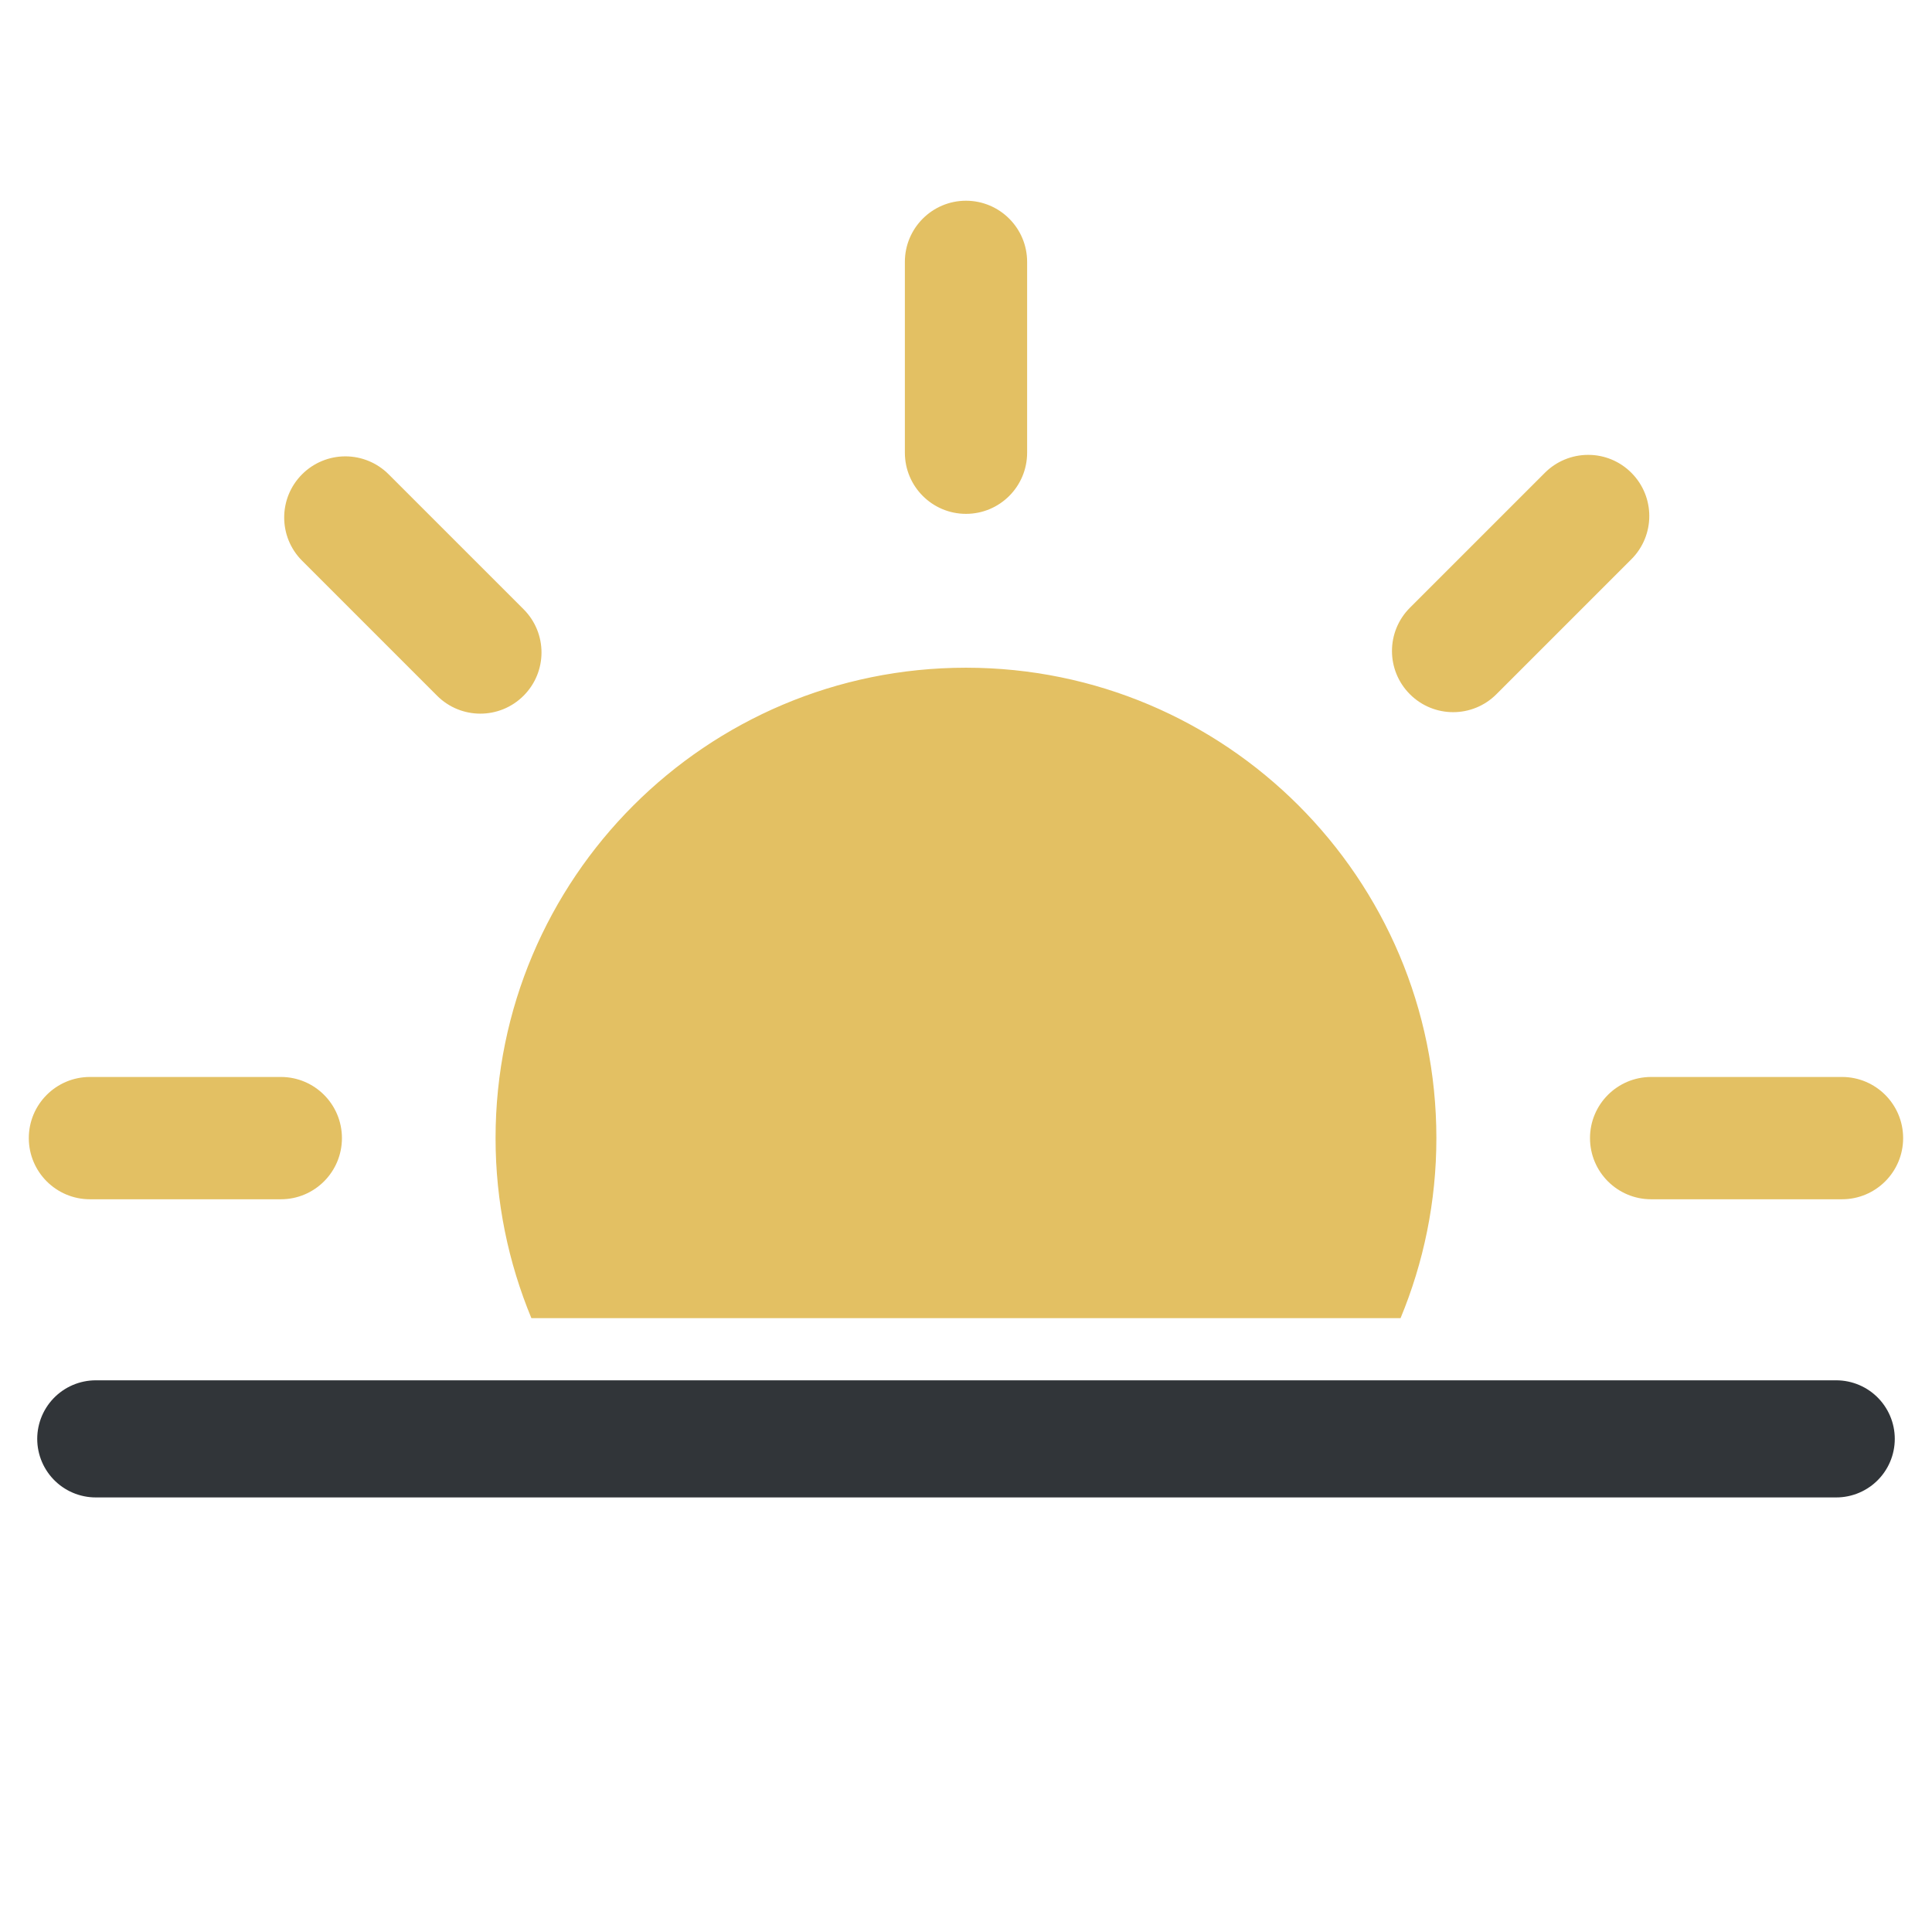
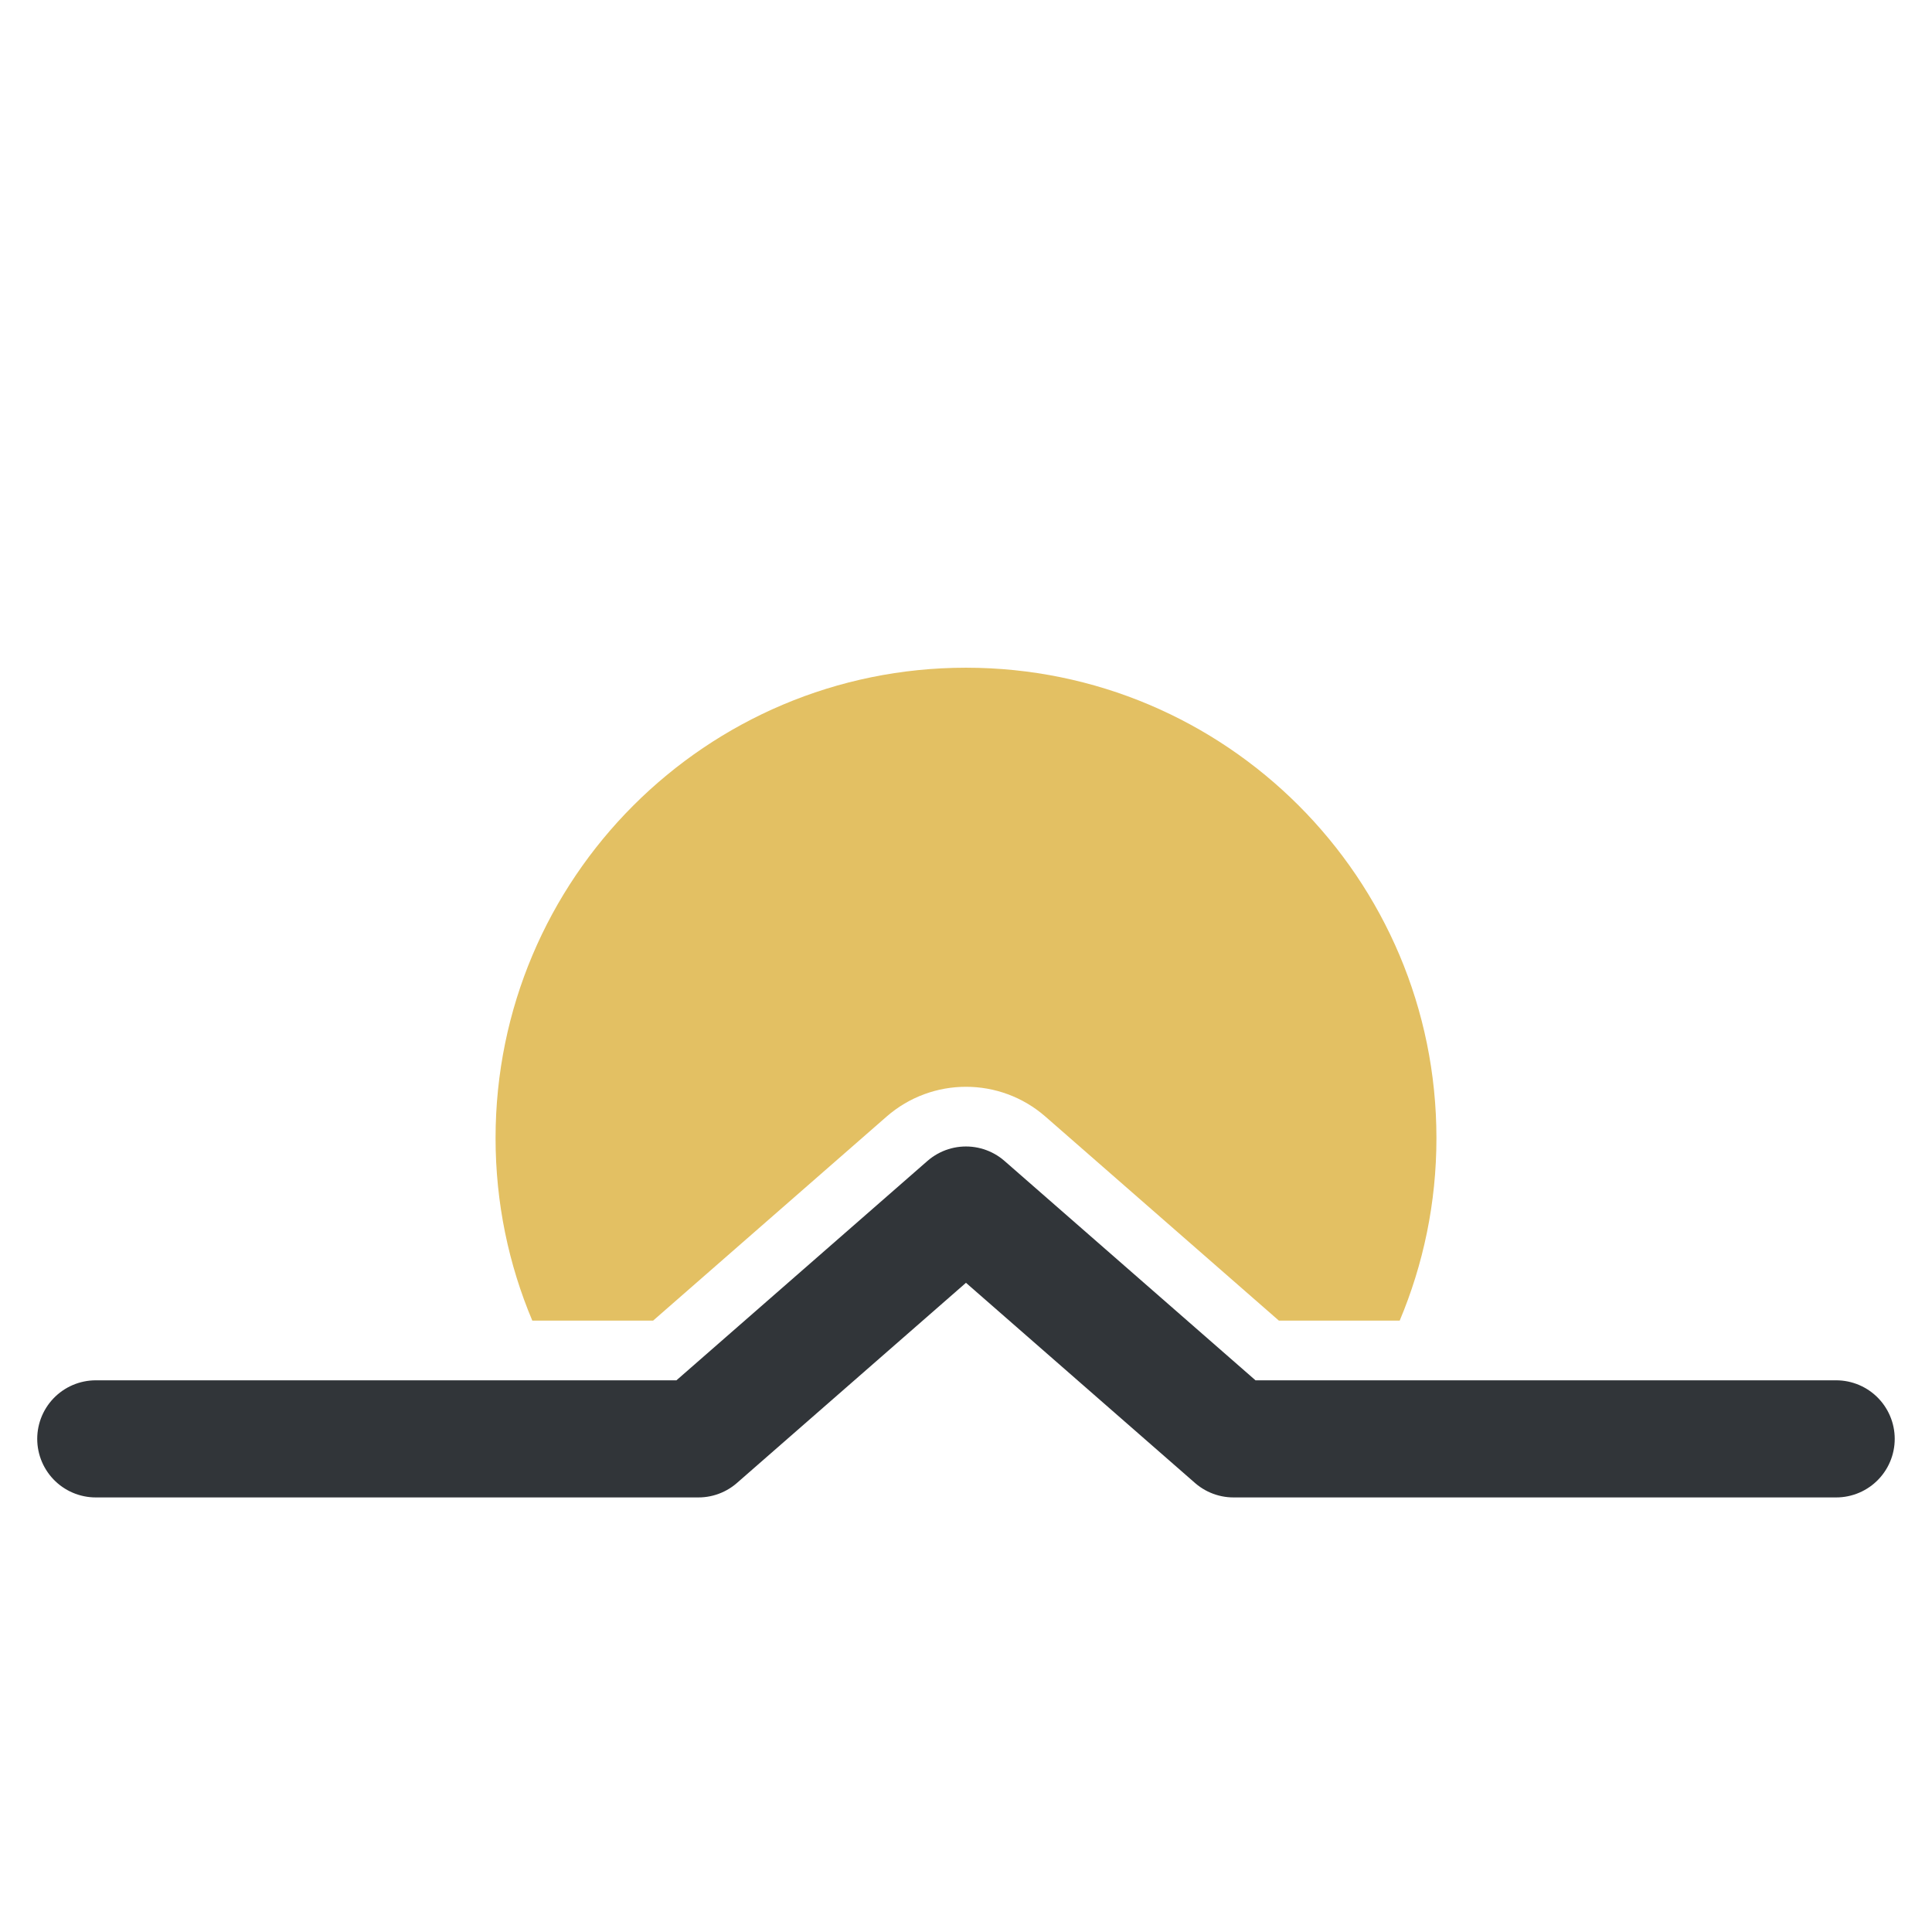
<svg xmlns="http://www.w3.org/2000/svg" width="128" height="128" viewBox="0 0 33.867 33.867" version="1.1" id="svg1">
  <defs id="defs1" />
-   <g id="layer1" transform="translate(-43.86667)">
-     <g id="g2" transform="translate(43.86666,3.016648)" style="display:inline">
-       <path id="path9-2" style="fill:#e3c063;fill-opacity:1;stroke-width:3.436" d="m 16.934,0.502 c -0.592,5.08e-5 -1.072,0.48 -1.072,1.072 V 4.919 c 5.1e-5,0.592 0.48,1.072 1.072,1.072 0.592,-3.588e-4 1.071,-0.48 1.071,-1.072 V 1.574 c -5e-5,-0.592 -0.48,-1.071 -1.071,-1.072 z M 27.839,4.957 c -0.284,2.7e-6 -0.557,0.113 -0.758,0.314 l -2.366,2.366 c -0.419,0.419 -0.419,1.097 0,1.516 0.419,0.419 1.097,0.419 1.516,0 l 2.366,-2.366 c 0.419,-0.419 0.419,-1.097 0,-1.516 C 28.396,5.069 28.123,4.956 27.839,4.957 Z M 6.054,4.983 C 5.77,4.983 5.497,5.096 5.296,5.297 c -0.419,0.419 -0.419,1.097 0,1.516 l 2.366,2.366 c 0.419,0.419 1.097,0.419 1.516,0 0.419,-0.419 0.419,-1.097 0,-1.516 L 6.812,5.297 C 6.611,5.096 6.338,4.983 6.054,4.983 Z M 16.933,8.688 c -4.554,9.57e-5 -8.246,3.692 -8.246,8.246 2.34e-5,1.118 0.225,2.183 0.628,3.156 H 24.551 C 24.954,19.118 25.179,18.052 25.179,16.934 25.179,12.38 21.487,8.688 16.933,8.688 Z M 1.577,15.862 c -0.592,5.1e-5 -1.072,0.48 -1.072,1.072 5.025e-5,0.592 0.48,1.072 1.072,1.072 H 4.923 c 0.592,-5.1e-5 1.071,-0.48 1.071,-1.072 -5.14e-5,-0.592 -0.479,-1.072 -1.071,-1.072 z m 27.367,0 c -0.592,5e-5 -1.072,0.48 -1.072,1.072 5e-5,0.592 0.48,1.072 1.072,1.072 h 3.345 c 0.592,-5.1e-5 1.072,-0.48 1.072,-1.072 -5.1e-5,-0.592 -0.48,-1.072 -1.072,-1.072 z" />
-       <path style="display:inline;fill:none;fill-opacity:0.675;stroke:#313539;stroke-width:2.053;stroke-linecap:round;stroke-linejoin:round;stroke-dasharray:none;stroke-opacity:1;paint-order:stroke fill markers" d="M 1.679,22.206 H 32.188" id="path1-0-5" />
+   <g id="layer1">
+     <g id="g1" transform="translate(0,3.016648)" style="display:inline">
+       <path id="path9" style="fill:#e3c063;fill-opacity:1;stroke-width:3.436" d="m 16.933,8.688 c -4.554,9.57e-5 -8.246,3.692 -8.246,8.246 2.38e-5,1.134 0.229,2.215 0.644,3.199 H 11.449 l 4.092,-3.576 c 0.798,-0.697 1.987,-0.697 2.785,0 l 4.092,3.576 h 2.118 c 0.414,-0.984 0.644,-2.064 0.644,-3.199 -9.7e-5,-4.554 -3.692,-8.246 -8.246,-8.246 z" />
+       <path style="display:inline;fill:none;fill-opacity:0.675;stroke:#313539;stroke-width:2.053;stroke-linecap:round;stroke-linejoin:round;stroke-dasharray:none;stroke-opacity:1;paint-order:stroke fill markers" d="M 1.679,22.206 H 12.243 l 4.69,-4.099 4.69,4.099 h 10.564" id="path1" />
    </g>
  </g>
</svg>
